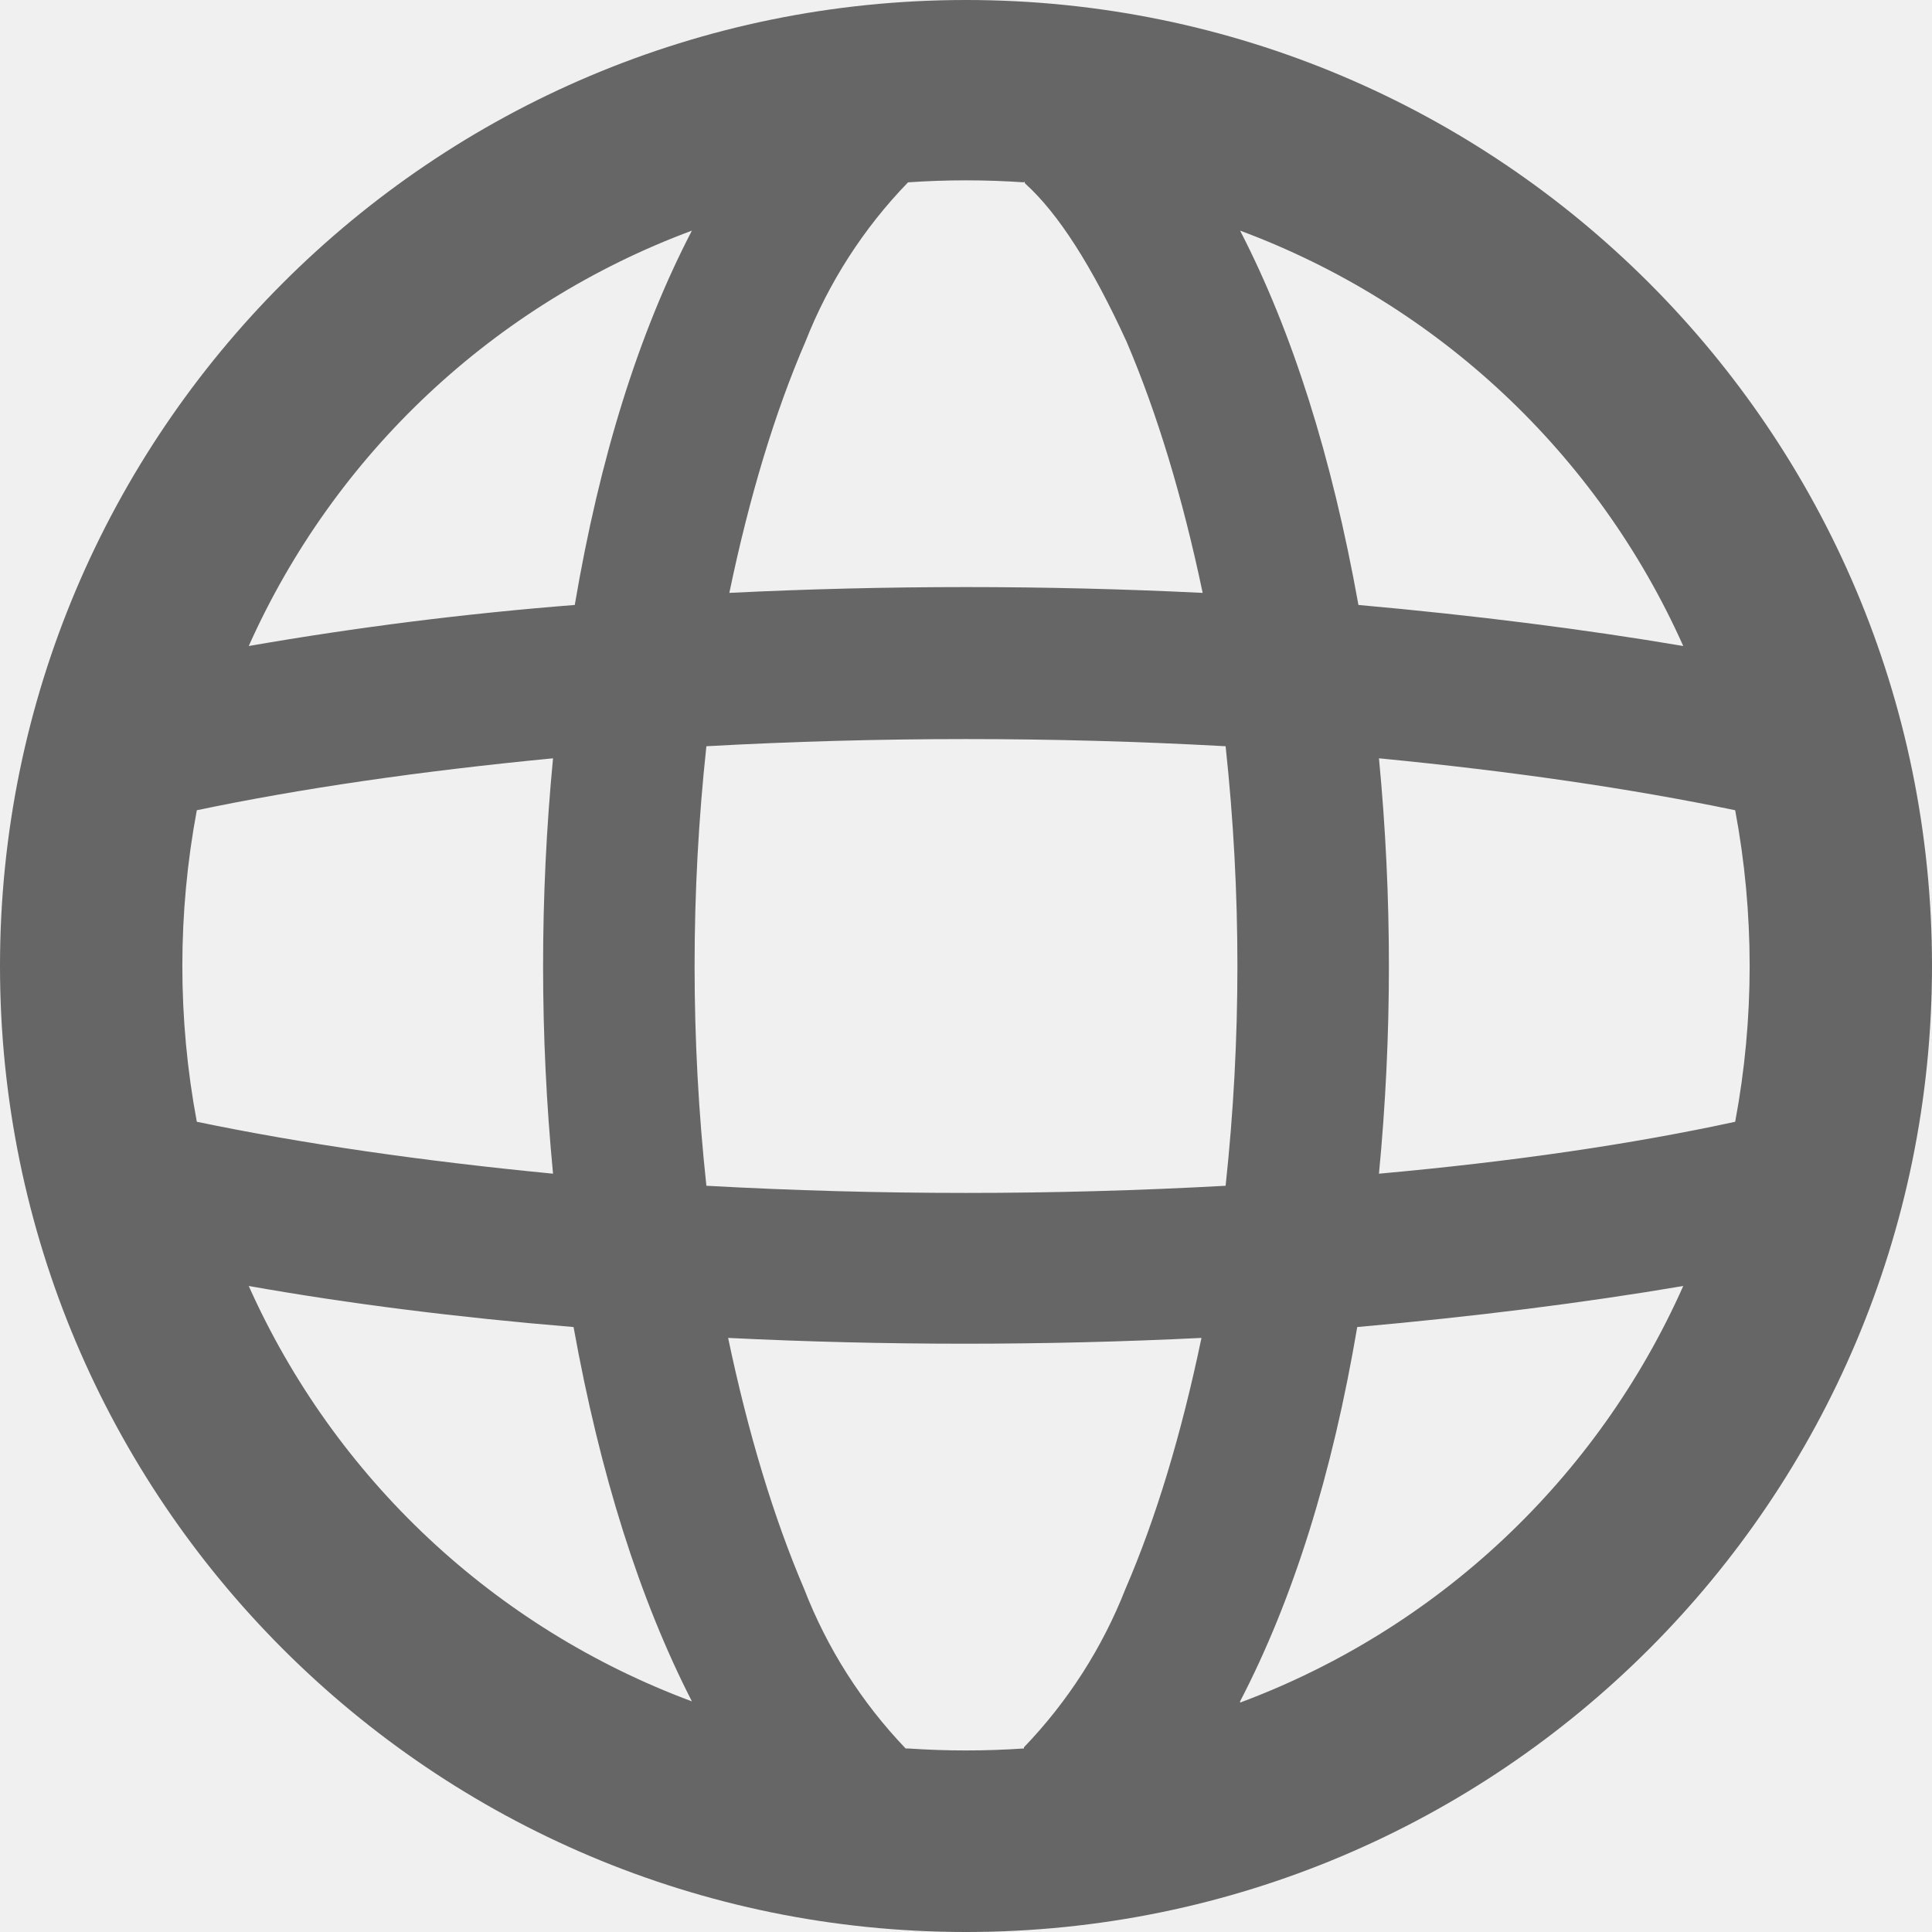
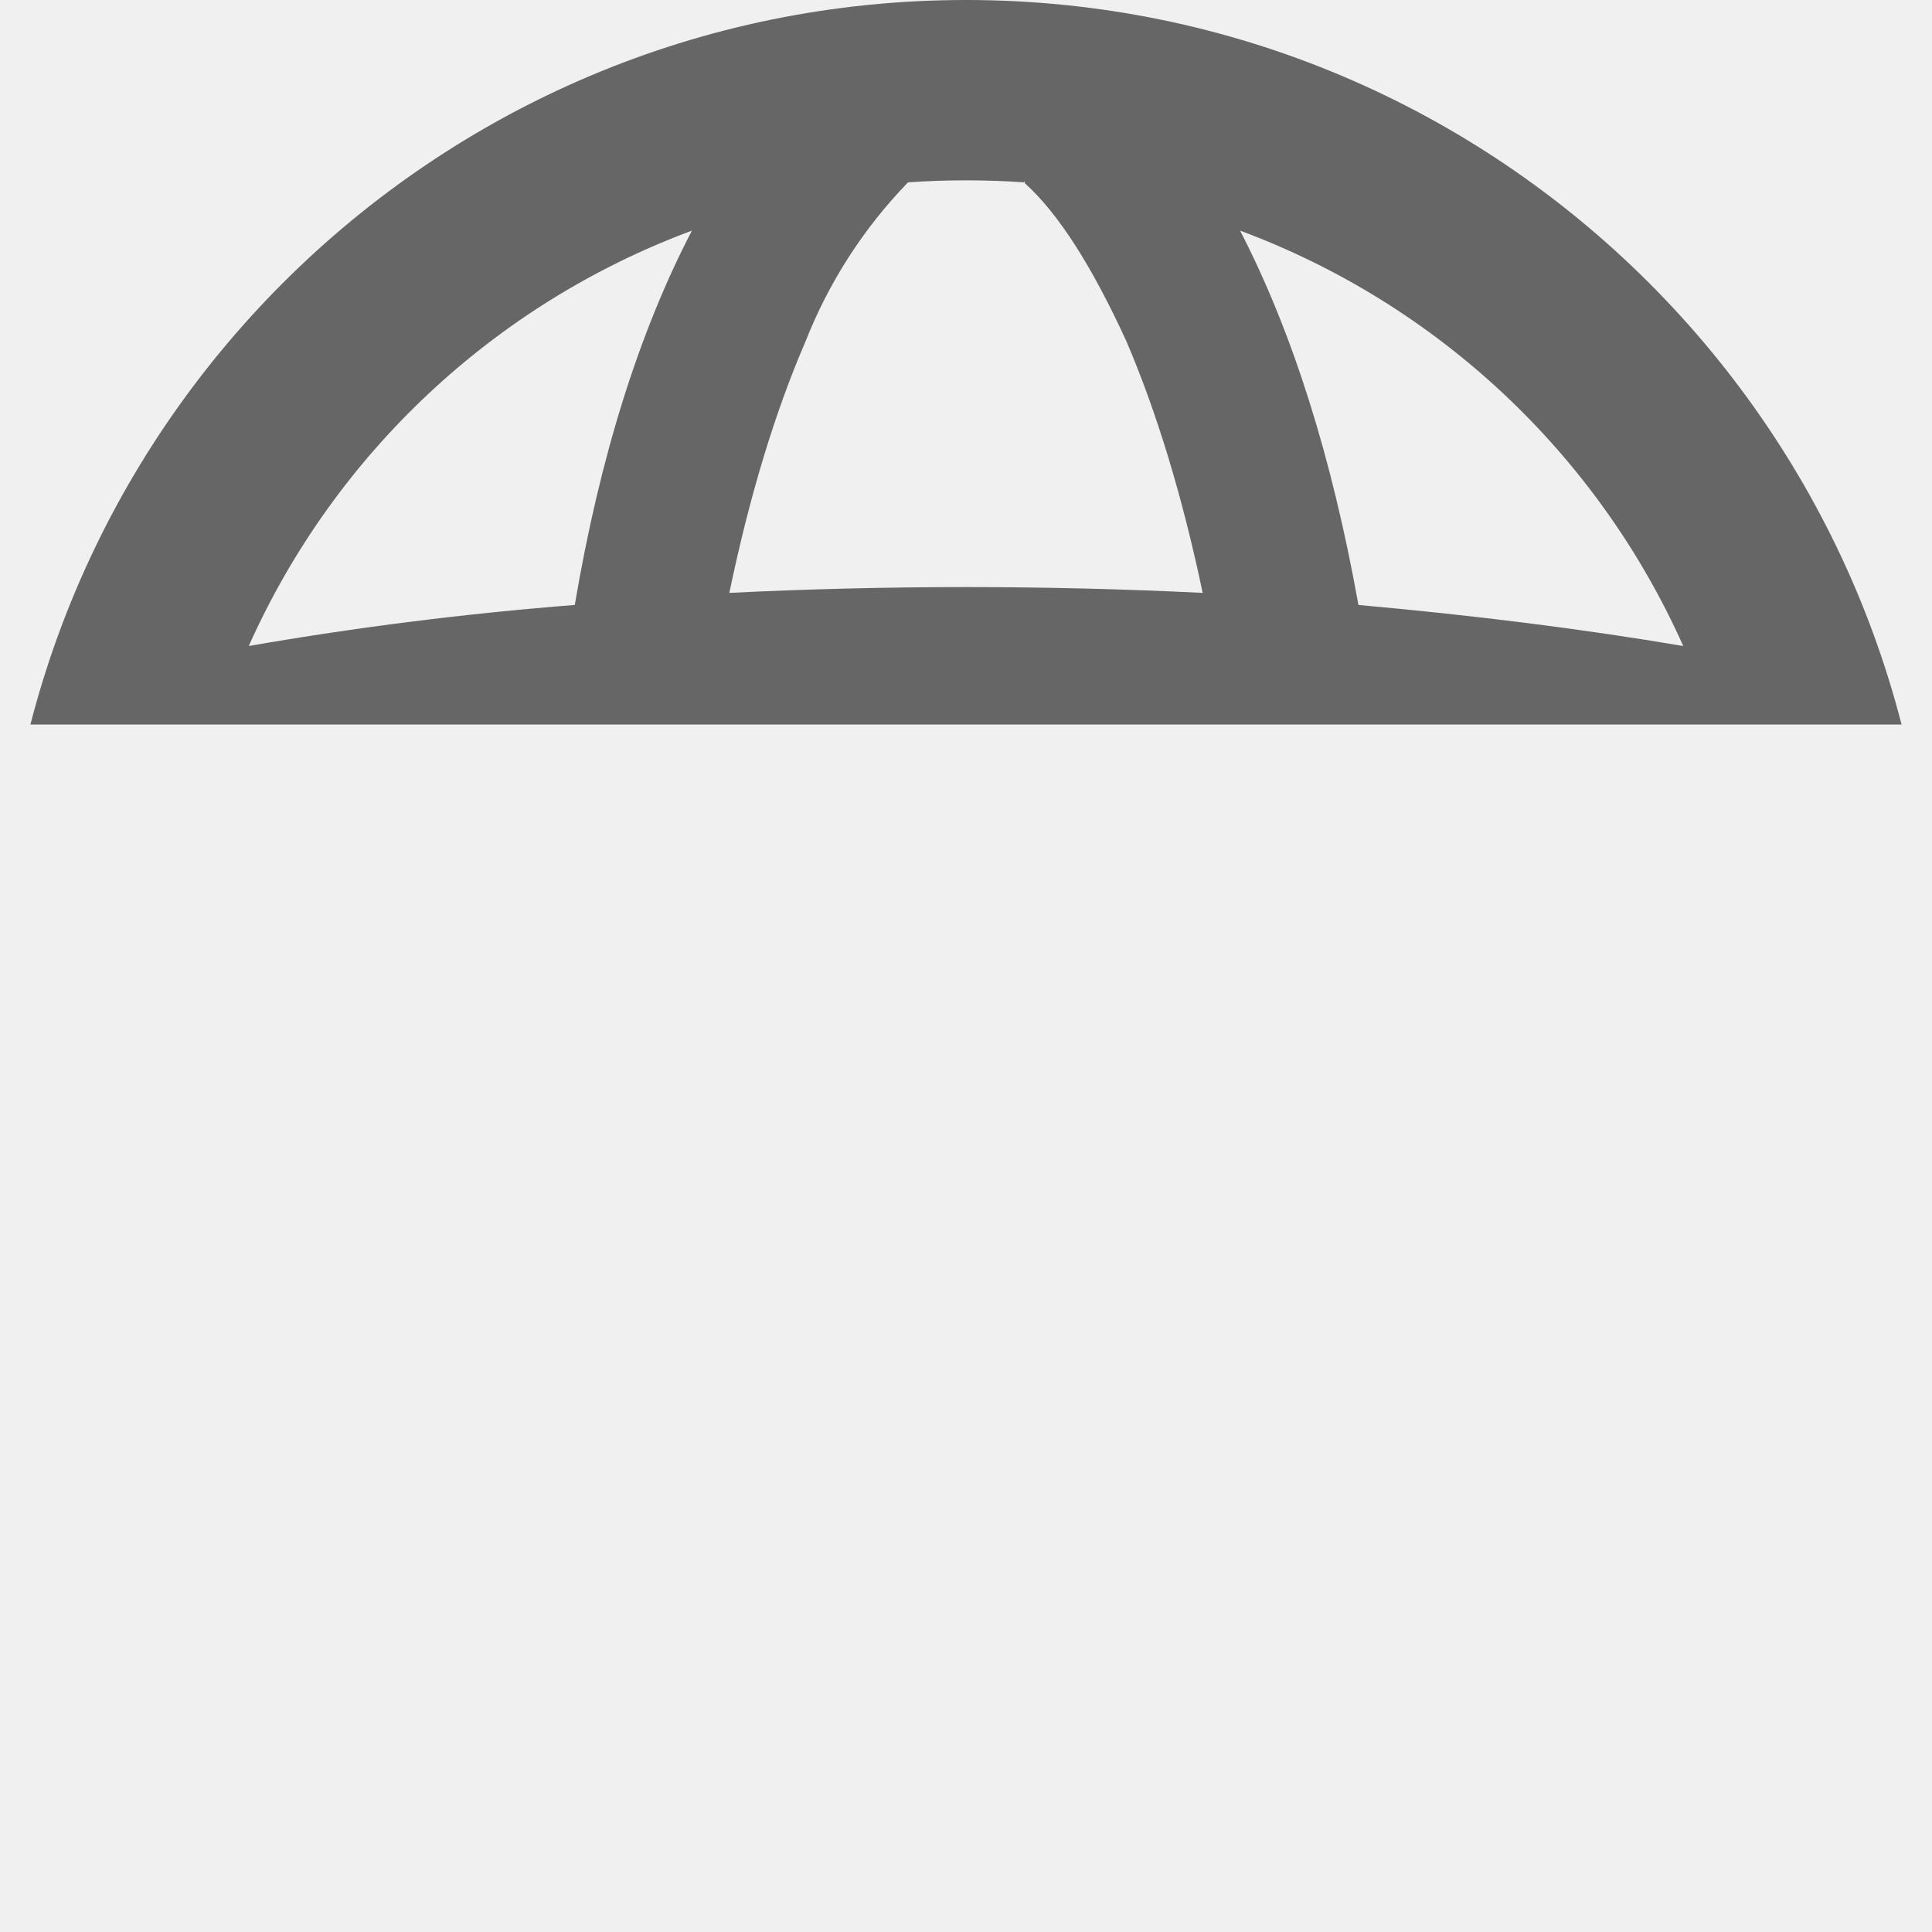
<svg xmlns="http://www.w3.org/2000/svg" fill="none" viewBox="0 0 16 16">
  <g clip-path="url(#a)">
    <path fill-rule="evenodd" clip-rule="evenodd" d="M10.27 14.1a6.5 6.5 0 0 0 3.67-3.45q-1.24.21-2.7.34-.31 1.83-.97 3.1M8 16A8 8 0 1 0 8 0a8 8 0 0 0 0 16m.48-1.52a7 7 0 0 1-.96 0H7.5a4 4 0 0 1-.84-1.32q-.38-.89-.63-2.08a40 40 0 0 0 3.92 0q-.25 1.2-.63 2.08a4 4 0 0 1-.84 1.31zm2.94-4.76q1.66-.15 2.95-.43a7 7 0 0 0 0-2.58q-1.3-.27-2.95-.43a18 18 0 0 1 0 3.44m-1.27-3.54a17 17 0 0 1 0 3.64 39 39 0 0 1-4.3 0 17 17 0 0 1 0-3.64 39 39 0 0 1 4.3 0m1.1-1.17q1.45.13 2.69.34a6.5 6.5 0 0 0-3.67-3.44q.65 1.26.98 3.1M8.48 1.5l.01.02q.41.37.84 1.31.38.89.63 2.08a40 40 0 0 0-3.92 0q.25-1.2.63-2.08a4 4 0 0 1 .85-1.32 7 7 0 0 1 .96 0m-2.75.4a6.5 6.5 0 0 0-3.67 3.44 29 29 0 0 1 2.7-.34q.31-1.83.97-3.1M4.58 6.28q-1.66.16-2.95.43a7 7 0 0 0 0 2.58q1.3.27 2.95.43a18 18 0 0 1 0-3.44m.17 4.71q-1.45-.12-2.69-.34a6.5 6.5 0 0 0 3.67 3.44q-.65-1.27-.98-3.1" fill="#666" />
  </g>
  <defs>
    <clipPath id="a">
-       <path fill="#fff" d="M0 0h16v16H0z" />
+       <path fill="#fff" d="M0 0h16v06H0z" />
    </clipPath>
  </defs>
</svg>
